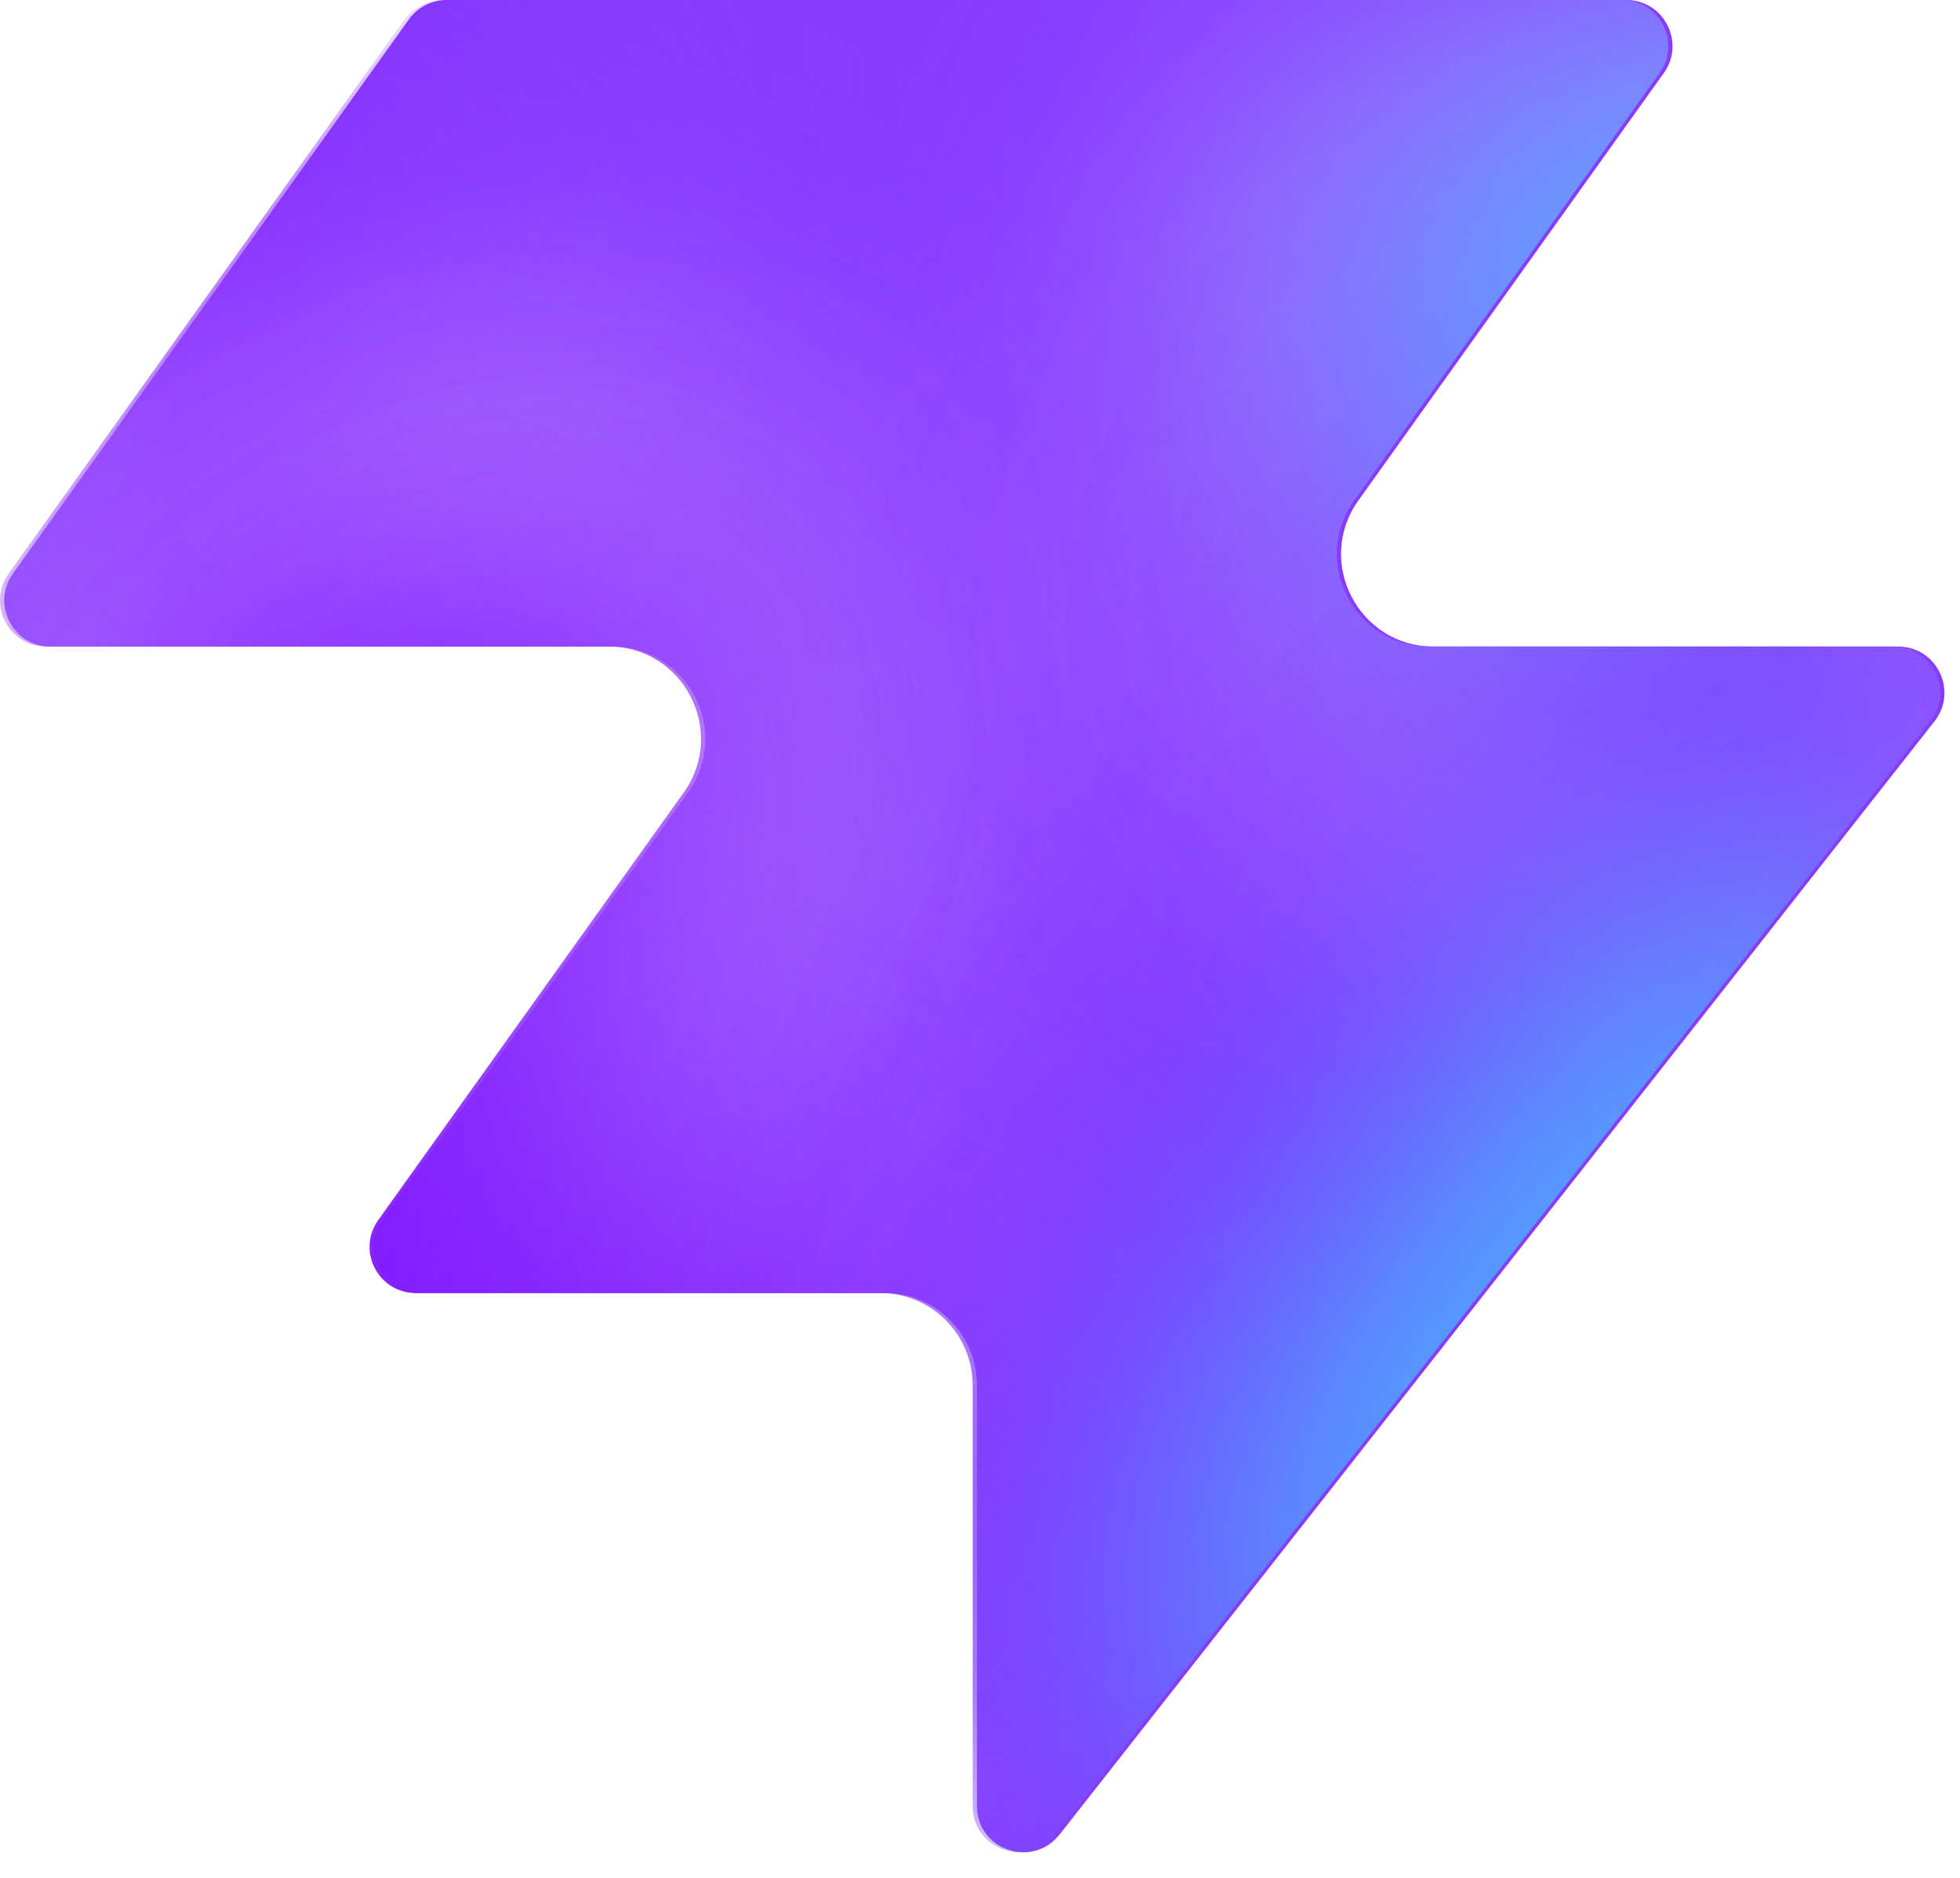
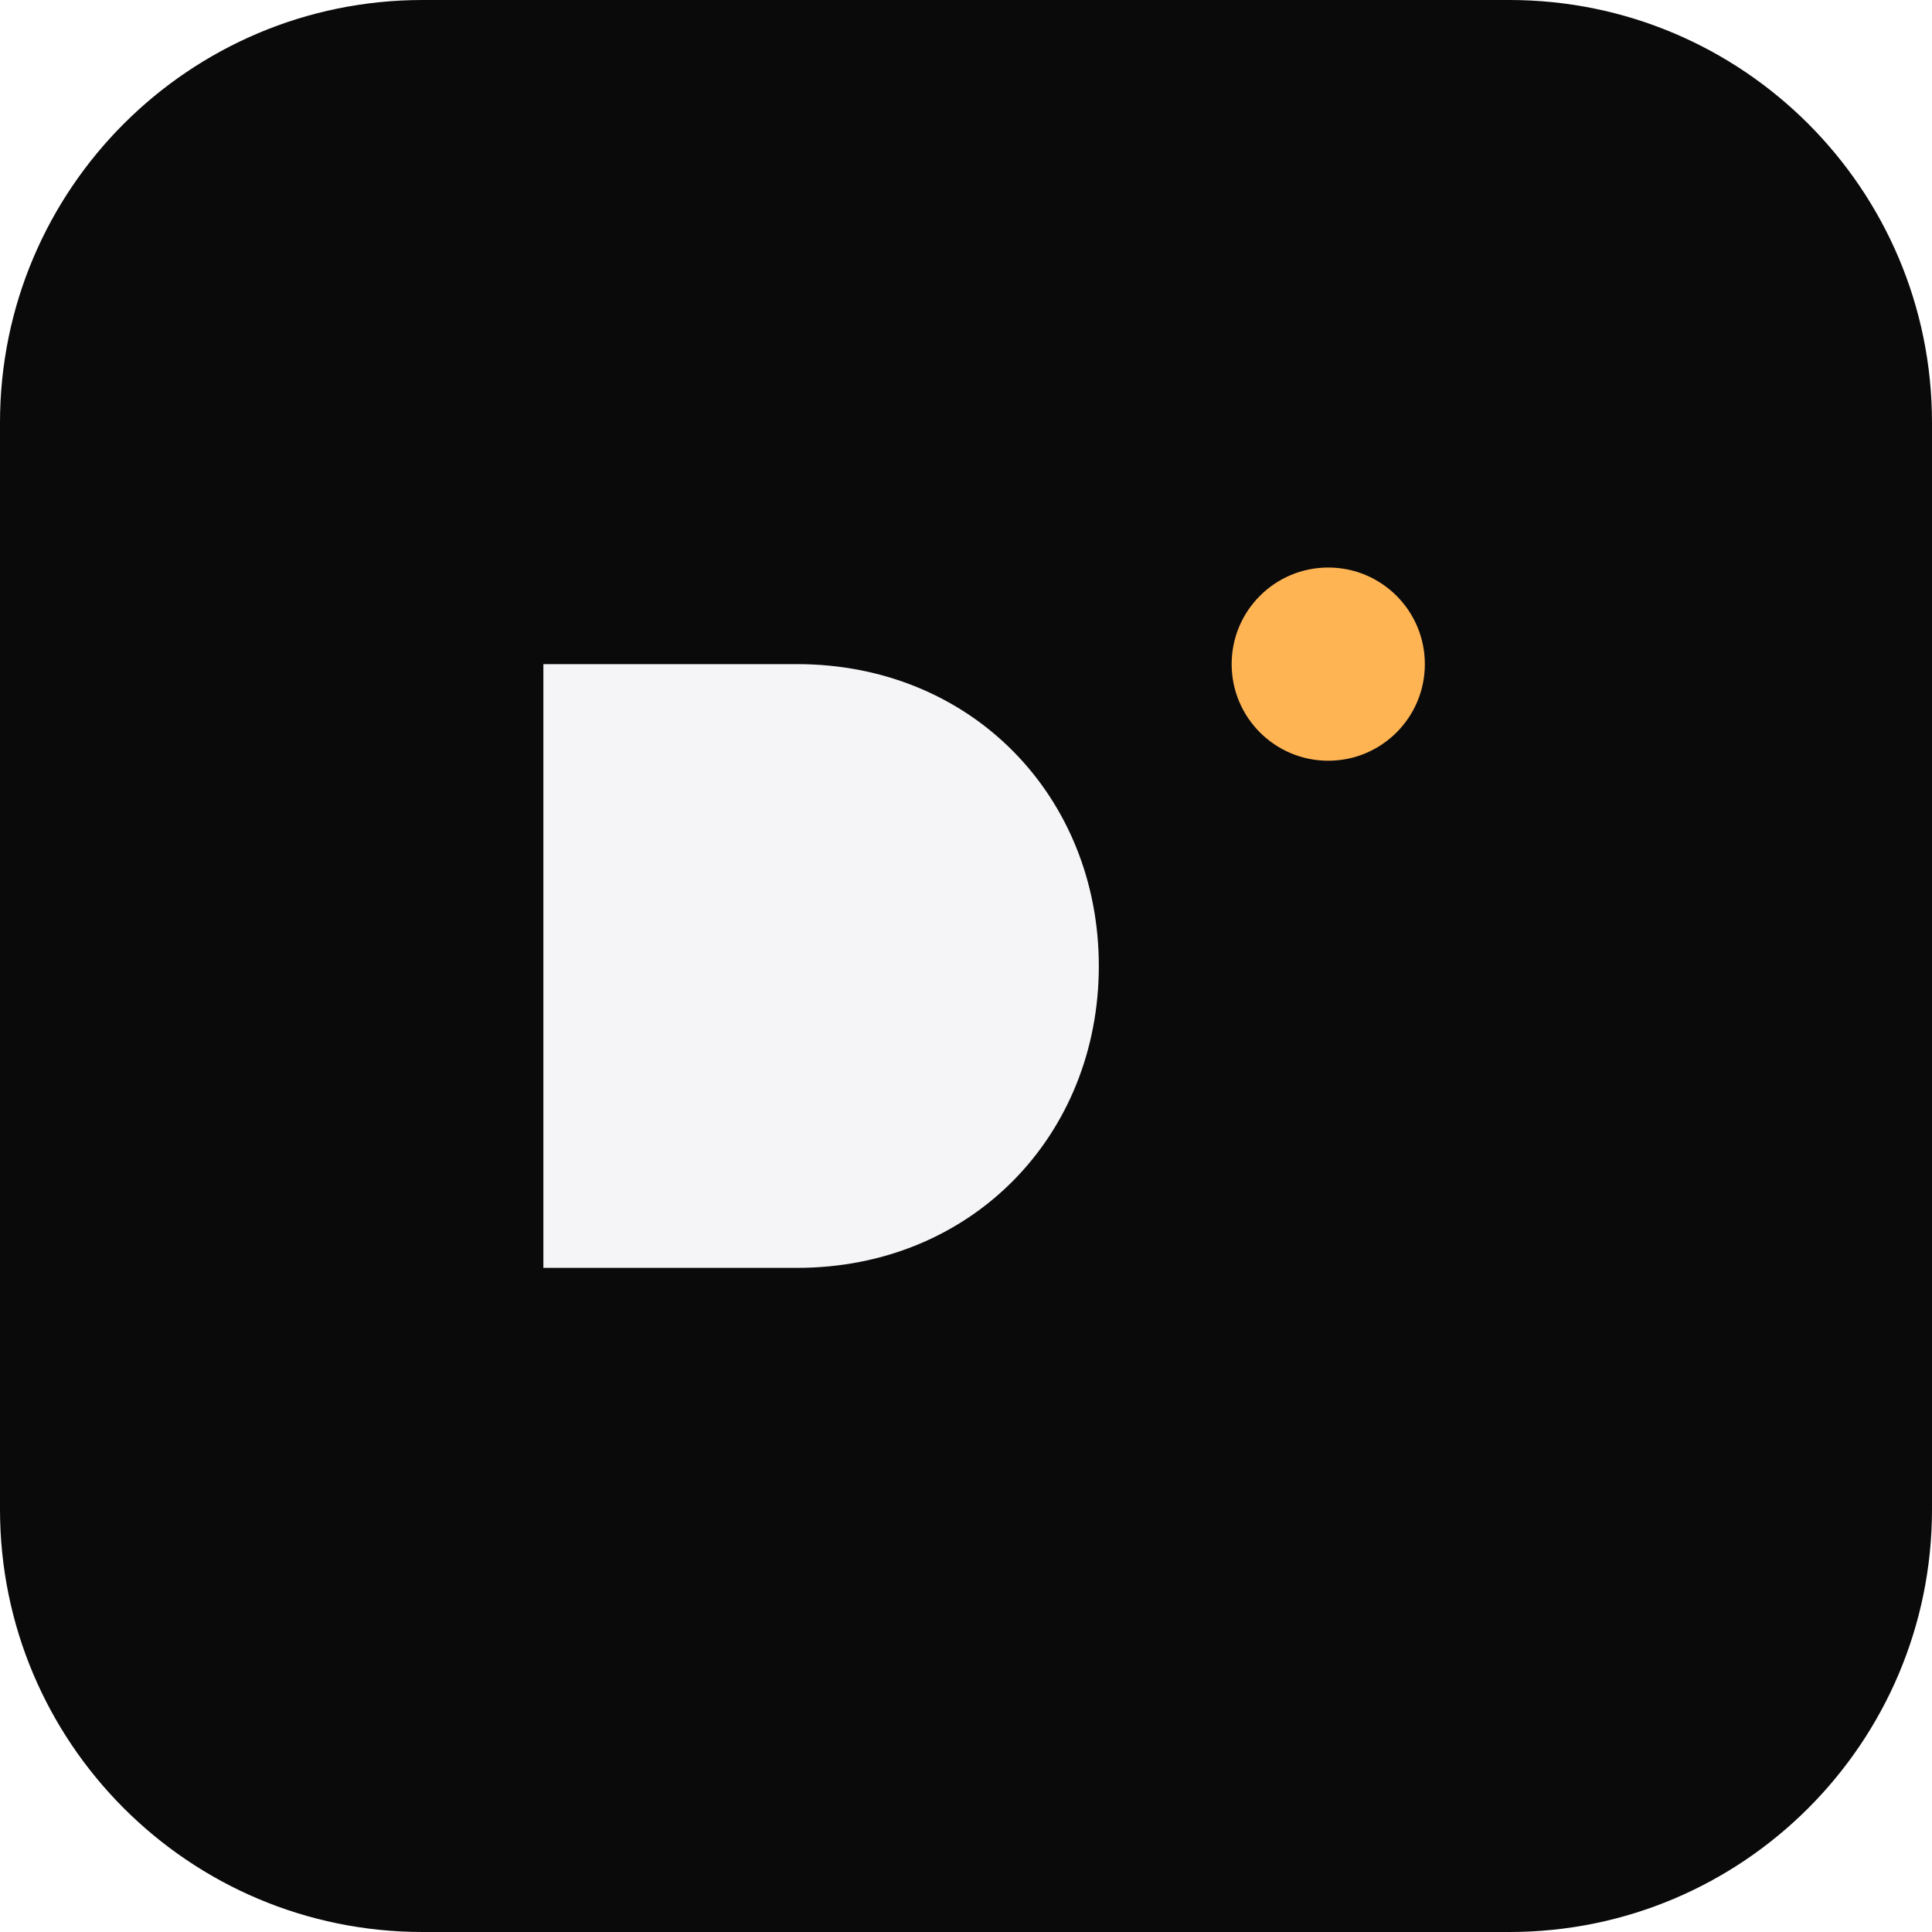
- <svg xmlns="http://www.w3.org/2000/svg" width="48" height="46" fill="none" viewBox="0 0 48 46">
-   <path fill="#863bff" d="M25.946 44.938c-.664.845-2.021.375-2.021-.698V33.937a2.26 2.26 0 0 0-2.262-2.262H10.287c-.92 0-1.456-1.04-.92-1.788l7.48-10.471c1.07-1.497 0-3.578-1.842-3.578H1.237c-.92 0-1.456-1.04-.92-1.788L10.013.474c.214-.297.556-.474.92-.474h28.894c.92 0 1.456 1.04.92 1.788l-7.48 10.471c-1.07 1.498 0 3.579 1.842 3.579h11.377c.943 0 1.473 1.088.89 1.83L25.947 44.94z" style="fill:#863bff;fill:color(display-p3 .525 .23 1);fill-opacity:1" />
-   <mask id="a" width="48" height="46" x="0" y="0" maskUnits="userSpaceOnUse" style="mask-type:alpha">
-     <path fill="#000" d="M25.842 44.938c-.664.844-2.021.375-2.021-.698V33.937a2.26 2.26 0 0 0-2.262-2.262H10.183c-.92 0-1.456-1.04-.92-1.788l7.48-10.471c1.07-1.498 0-3.579-1.842-3.579H1.133c-.92 0-1.456-1.04-.92-1.787L9.91.473c.214-.297.556-.474.92-.474h28.894c.92 0 1.456 1.04.92 1.788l-7.48 10.471c-1.07 1.498 0 3.578 1.842 3.578h11.377c.943 0 1.473 1.088.89 1.832L25.843 44.94z" style="fill:#000;fill-opacity:1" />
-   </mask>
-   <g mask="url(#a)">
-     <g filter="url(#b)">
-       <ellipse cx="5.508" cy="14.704" fill="#ede6ff" rx="5.508" ry="14.704" style="fill:#ede6ff;fill:color(display-p3 .927 .903 1);fill-opacity:1" transform="matrix(.00324 1 1 -.00324 -4.47 31.516)" />
-     </g>
-     <g filter="url(#c)">
-       <ellipse cx="10.399" cy="29.851" fill="#ede6ff" rx="10.399" ry="29.851" style="fill:#ede6ff;fill:color(display-p3 .927 .903 1);fill-opacity:1" transform="matrix(.00324 1 1 -.00324 -39.328 7.883)" />
-     </g>
-     <g filter="url(#d)">
-       <ellipse cx="5.508" cy="30.487" fill="#7e14ff" rx="5.508" ry="30.487" style="fill:#7e14ff;fill:color(display-p3 .492 .077 1);fill-opacity:1" transform="rotate(89.814 -25.913 -14.639)scale(1 -1)" />
-     </g>
-     <g filter="url(#e)">
-       <ellipse cx="5.508" cy="30.599" fill="#7e14ff" rx="5.508" ry="30.599" style="fill:#7e14ff;fill:color(display-p3 .492 .077 1);fill-opacity:1" transform="rotate(89.814 -32.644 -3.334)scale(1 -1)" />
-     </g>
-     <g filter="url(#f)">
-       <ellipse cx="5.508" cy="30.599" fill="#7e14ff" rx="5.508" ry="30.599" style="fill:#7e14ff;fill:color(display-p3 .492 .077 1);fill-opacity:1" transform="matrix(.00324 1 1 -.00324 -34.34 30.47)" />
-     </g>
-     <g filter="url(#g)">
-       <ellipse cx="14.072" cy="22.078" fill="#ede6ff" rx="14.072" ry="22.078" style="fill:#ede6ff;fill:color(display-p3 .927 .903 1);fill-opacity:1" transform="rotate(93.35 24.506 48.493)scale(-1 1)" />
-     </g>
-     <g filter="url(#h)">
-       <ellipse cx="3.47" cy="21.501" fill="#7e14ff" rx="3.47" ry="21.501" style="fill:#7e14ff;fill:color(display-p3 .492 .077 1);fill-opacity:1" transform="rotate(89.009 28.708 47.59)scale(-1 1)" />
-     </g>
-     <g filter="url(#i)">
-       <ellipse cx="3.47" cy="21.501" fill="#7e14ff" rx="3.47" ry="21.501" style="fill:#7e14ff;fill:color(display-p3 .492 .077 1);fill-opacity:1" transform="rotate(89.009 28.708 47.59)scale(-1 1)" />
-     </g>
-     <g filter="url(#j)">
-       <ellipse cx=".387" cy="8.972" fill="#7e14ff" rx="4.407" ry="29.108" style="fill:#7e14ff;fill:color(display-p3 .492 .077 1);fill-opacity:1" transform="rotate(39.51 .387 8.972)" />
-     </g>
-     <g filter="url(#k)">
-       <ellipse cx="47.523" cy="-6.092" fill="#7e14ff" rx="4.407" ry="29.108" style="fill:#7e14ff;fill:color(display-p3 .492 .077 1);fill-opacity:1" transform="rotate(37.892 47.523 -6.092)" />
-     </g>
-     <g filter="url(#l)">
-       <ellipse cx="41.412" cy="6.333" fill="#47bfff" rx="5.971" ry="9.665" style="fill:#47bfff;fill:color(display-p3 .28 .748 1);fill-opacity:1" transform="rotate(37.892 41.412 6.333)" />
-     </g>
-     <g filter="url(#m)">
-       <ellipse cx="-1.879" cy="38.332" fill="#7e14ff" rx="4.407" ry="29.108" style="fill:#7e14ff;fill:color(display-p3 .492 .077 1);fill-opacity:1" transform="rotate(37.892 -1.88 38.332)" />
-     </g>
-     <g filter="url(#n)">
-       <ellipse cx="-1.879" cy="38.332" fill="#7e14ff" rx="4.407" ry="29.108" style="fill:#7e14ff;fill:color(display-p3 .492 .077 1);fill-opacity:1" transform="rotate(37.892 -1.88 38.332)" />
-     </g>
-     <g filter="url(#o)">
-       <ellipse cx="35.651" cy="29.907" fill="#7e14ff" rx="4.407" ry="29.108" style="fill:#7e14ff;fill:color(display-p3 .492 .077 1);fill-opacity:1" transform="rotate(37.892 35.651 29.907)" />
-     </g>
-     <g filter="url(#p)">
-       <ellipse cx="38.418" cy="32.4" fill="#47bfff" rx="5.971" ry="15.297" style="fill:#47bfff;fill:color(display-p3 .28 .748 1);fill-opacity:1" transform="rotate(37.892 38.418 32.4)" />
-     </g>
-   </g>
-   <defs>
-     <filter id="b" width="60.045" height="41.654" x="-19.77" y="16.149" color-interpolation-filters="sRGB" filterUnits="userSpaceOnUse">
-       <feFlood flood-opacity="0" result="BackgroundImageFix" />
-       <feBlend in="SourceGraphic" in2="BackgroundImageFix" result="shape" />
-       <feGaussianBlur result="effect1_foregroundBlur_2002_17158" stdDeviation="7.659" />
-     </filter>
-     <filter id="c" width="90.34" height="51.437" x="-54.613" y="-7.533" color-interpolation-filters="sRGB" filterUnits="userSpaceOnUse">
-       <feFlood flood-opacity="0" result="BackgroundImageFix" />
-       <feBlend in="SourceGraphic" in2="BackgroundImageFix" result="shape" />
-       <feGaussianBlur result="effect1_foregroundBlur_2002_17158" stdDeviation="7.659" />
-     </filter>
-     <filter id="d" width="79.355" height="29.4" x="-49.64" y="2.03" color-interpolation-filters="sRGB" filterUnits="userSpaceOnUse">
-       <feFlood flood-opacity="0" result="BackgroundImageFix" />
-       <feBlend in="SourceGraphic" in2="BackgroundImageFix" result="shape" />
-       <feGaussianBlur result="effect1_foregroundBlur_2002_17158" stdDeviation="4.596" />
-     </filter>
-     <filter id="e" width="79.579" height="29.4" x="-45.045" y="20.029" color-interpolation-filters="sRGB" filterUnits="userSpaceOnUse">
-       <feFlood flood-opacity="0" result="BackgroundImageFix" />
-       <feBlend in="SourceGraphic" in2="BackgroundImageFix" result="shape" />
-       <feGaussianBlur result="effect1_foregroundBlur_2002_17158" stdDeviation="4.596" />
-     </filter>
-     <filter id="f" width="79.579" height="29.4" x="-43.513" y="21.178" color-interpolation-filters="sRGB" filterUnits="userSpaceOnUse">
-       <feFlood flood-opacity="0" result="BackgroundImageFix" />
-       <feBlend in="SourceGraphic" in2="BackgroundImageFix" result="shape" />
-       <feGaussianBlur result="effect1_foregroundBlur_2002_17158" stdDeviation="4.596" />
-     </filter>
-     <filter id="g" width="74.749" height="58.852" x="15.756" y="-17.901" color-interpolation-filters="sRGB" filterUnits="userSpaceOnUse">
-       <feFlood flood-opacity="0" result="BackgroundImageFix" />
-       <feBlend in="SourceGraphic" in2="BackgroundImageFix" result="shape" />
-       <feGaussianBlur result="effect1_foregroundBlur_2002_17158" stdDeviation="7.659" />
-     </filter>
-     <filter id="h" width="61.377" height="25.362" x="23.548" y="2.284" color-interpolation-filters="sRGB" filterUnits="userSpaceOnUse">
-       <feFlood flood-opacity="0" result="BackgroundImageFix" />
-       <feBlend in="SourceGraphic" in2="BackgroundImageFix" result="shape" />
-       <feGaussianBlur result="effect1_foregroundBlur_2002_17158" stdDeviation="4.596" />
-     </filter>
-     <filter id="i" width="61.377" height="25.362" x="23.548" y="2.284" color-interpolation-filters="sRGB" filterUnits="userSpaceOnUse">
-       <feFlood flood-opacity="0" result="BackgroundImageFix" />
-       <feBlend in="SourceGraphic" in2="BackgroundImageFix" result="shape" />
-       <feGaussianBlur result="effect1_foregroundBlur_2002_17158" stdDeviation="4.596" />
-     </filter>
-     <filter id="j" width="56.045" height="63.649" x="-27.636" y="-22.853" color-interpolation-filters="sRGB" filterUnits="userSpaceOnUse">
-       <feFlood flood-opacity="0" result="BackgroundImageFix" />
-       <feBlend in="SourceGraphic" in2="BackgroundImageFix" result="shape" />
-       <feGaussianBlur result="effect1_foregroundBlur_2002_17158" stdDeviation="4.596" />
-     </filter>
-     <filter id="k" width="54.814" height="64.646" x="20.116" y="-38.415" color-interpolation-filters="sRGB" filterUnits="userSpaceOnUse">
-       <feFlood flood-opacity="0" result="BackgroundImageFix" />
-       <feBlend in="SourceGraphic" in2="BackgroundImageFix" result="shape" />
-       <feGaussianBlur result="effect1_foregroundBlur_2002_17158" stdDeviation="4.596" />
-     </filter>
-     <filter id="l" width="33.541" height="35.313" x="24.641" y="-11.323" color-interpolation-filters="sRGB" filterUnits="userSpaceOnUse">
-       <feFlood flood-opacity="0" result="BackgroundImageFix" />
-       <feBlend in="SourceGraphic" in2="BackgroundImageFix" result="shape" />
-       <feGaussianBlur result="effect1_foregroundBlur_2002_17158" stdDeviation="4.596" />
-     </filter>
-     <filter id="m" width="54.814" height="64.646" x="-29.286" y="6.009" color-interpolation-filters="sRGB" filterUnits="userSpaceOnUse">
-       <feFlood flood-opacity="0" result="BackgroundImageFix" />
-       <feBlend in="SourceGraphic" in2="BackgroundImageFix" result="shape" />
-       <feGaussianBlur result="effect1_foregroundBlur_2002_17158" stdDeviation="4.596" />
-     </filter>
-     <filter id="n" width="54.814" height="64.646" x="-29.286" y="6.009" color-interpolation-filters="sRGB" filterUnits="userSpaceOnUse">
-       <feFlood flood-opacity="0" result="BackgroundImageFix" />
-       <feBlend in="SourceGraphic" in2="BackgroundImageFix" result="shape" />
-       <feGaussianBlur result="effect1_foregroundBlur_2002_17158" stdDeviation="4.596" />
-     </filter>
-     <filter id="o" width="54.814" height="64.646" x="8.244" y="-2.416" color-interpolation-filters="sRGB" filterUnits="userSpaceOnUse">
-       <feFlood flood-opacity="0" result="BackgroundImageFix" />
-       <feBlend in="SourceGraphic" in2="BackgroundImageFix" result="shape" />
-       <feGaussianBlur result="effect1_foregroundBlur_2002_17158" stdDeviation="4.596" />
-     </filter>
-     <filter id="p" width="39.409" height="43.623" x="18.713" y="10.588" color-interpolation-filters="sRGB" filterUnits="userSpaceOnUse">
-       <feFlood flood-opacity="0" result="BackgroundImageFix" />
-       <feBlend in="SourceGraphic" in2="BackgroundImageFix" result="shape" />
-       <feGaussianBlur result="effect1_foregroundBlur_2002_17158" stdDeviation="4.596" />
-     </filter>
-   </defs>
+ <svg xmlns="http://www.w3.org/2000/svg" viewBox="0 0 32 32">
+   <rect width="32" height="32" rx="7" fill="#0A0A0B" />
+   <path d="M9 21V11h4.2c2.9 0 5 2.2 5 5s-2.1 5-5 5H9z" fill="#F5F5F7" />
+   <circle cx="22" cy="11" r="1.6" fill="#FFB454" />
</svg>
